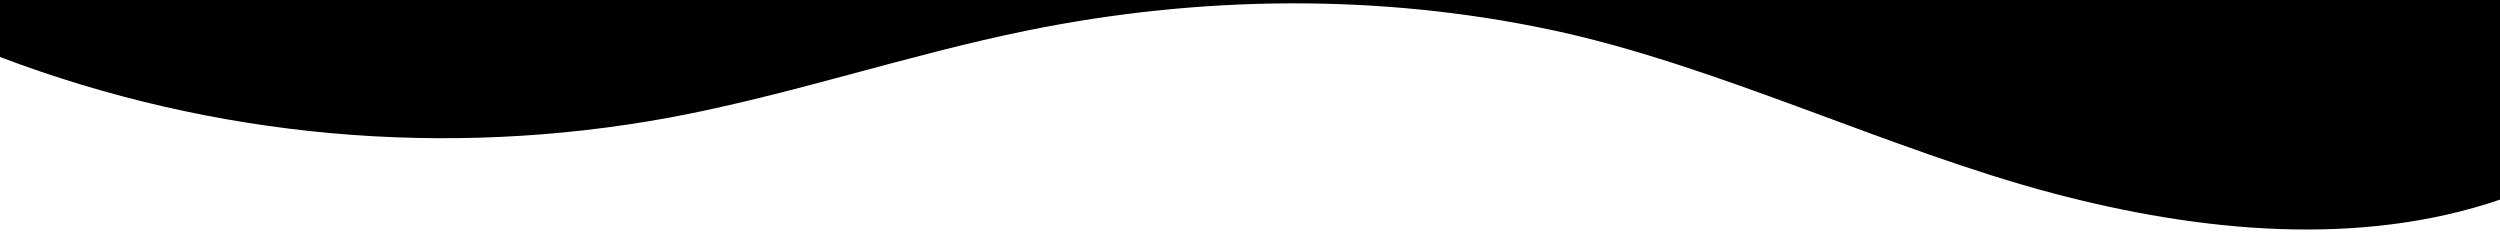
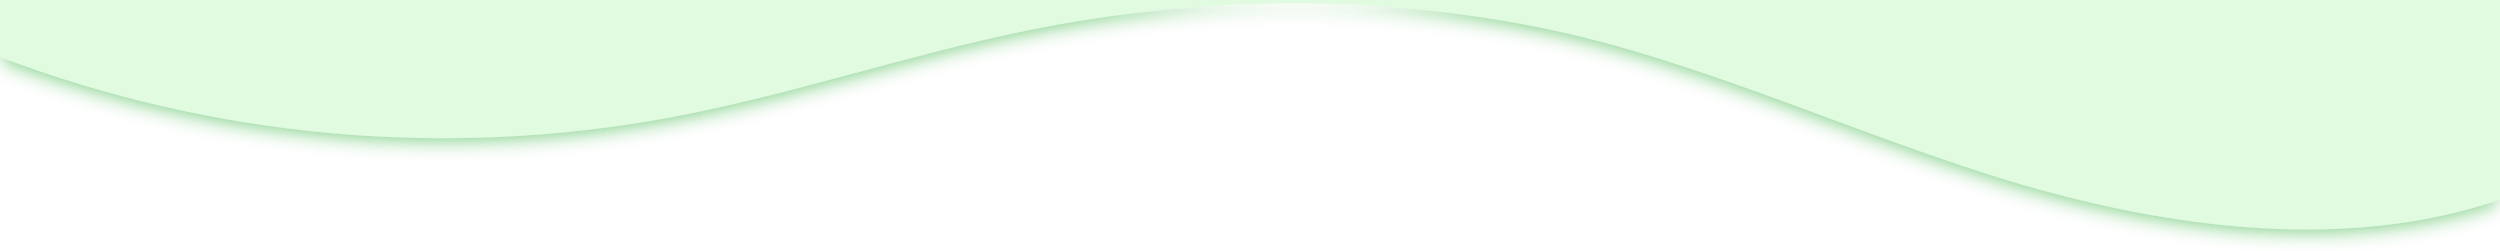
<svg xmlns="http://www.w3.org/2000/svg" data-name="Layer 1" viewBox="0 0 1200 120" preserveAspectRatio="none">
+   <style>
+     .shape-fill {
+       fill: #e1fbe1;
+       filter: drop-shadow(0 0 5px #63c56a);
+     }
+   </style>
  <path d="M321.39,56.44c58-10.79,114.16-30.13,172-41.86,82.39-16.72,168.19-17.73,250.45-.39C823.78,31,906.67,72,985.66,92.83c70.05,18.48,146.53,26.09,214.34,3V0H0V27.35A600.21,600.21,0,0,0,321.39,56.44Z" class="shape-fill" />
</svg>
